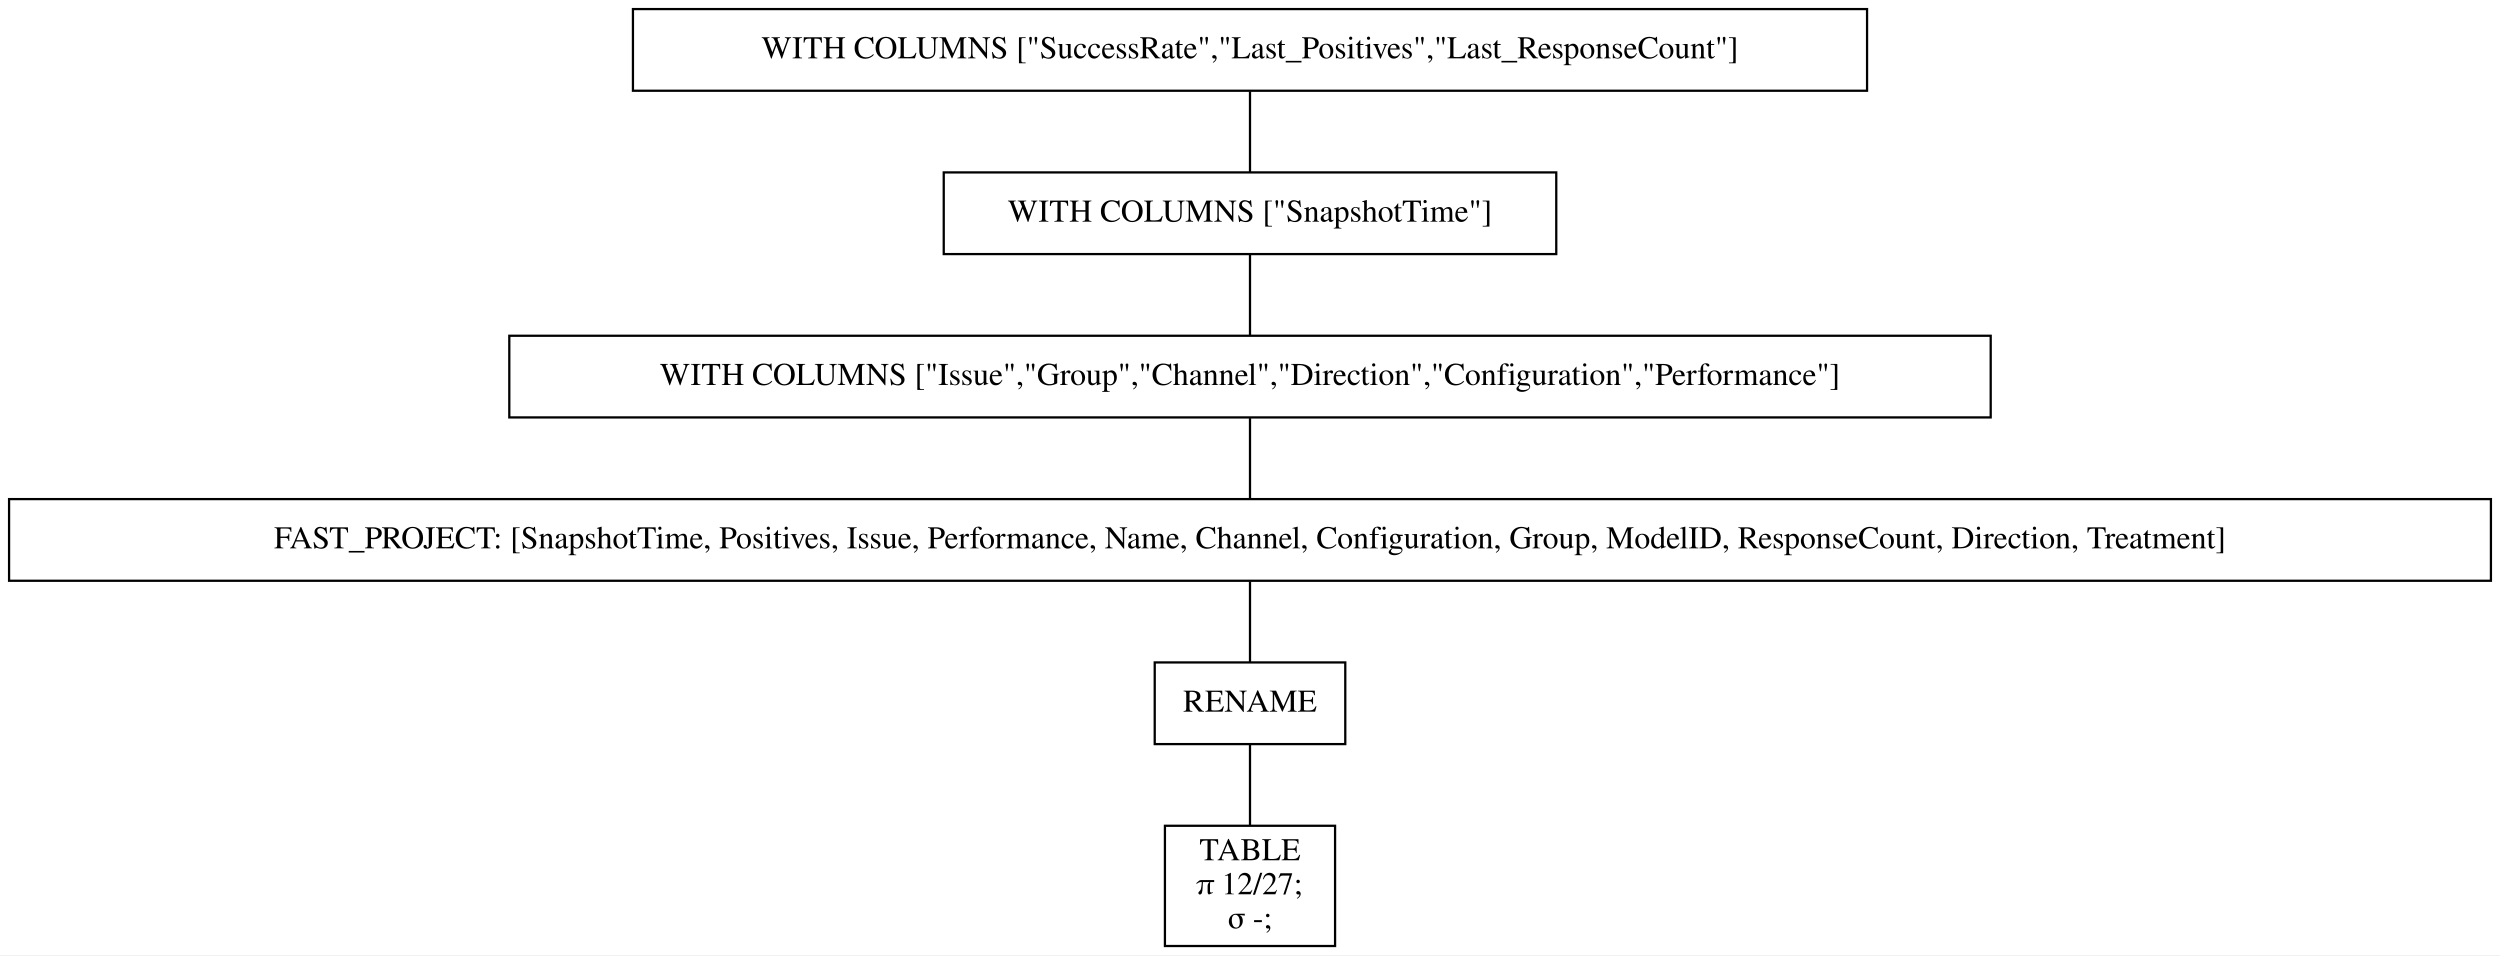
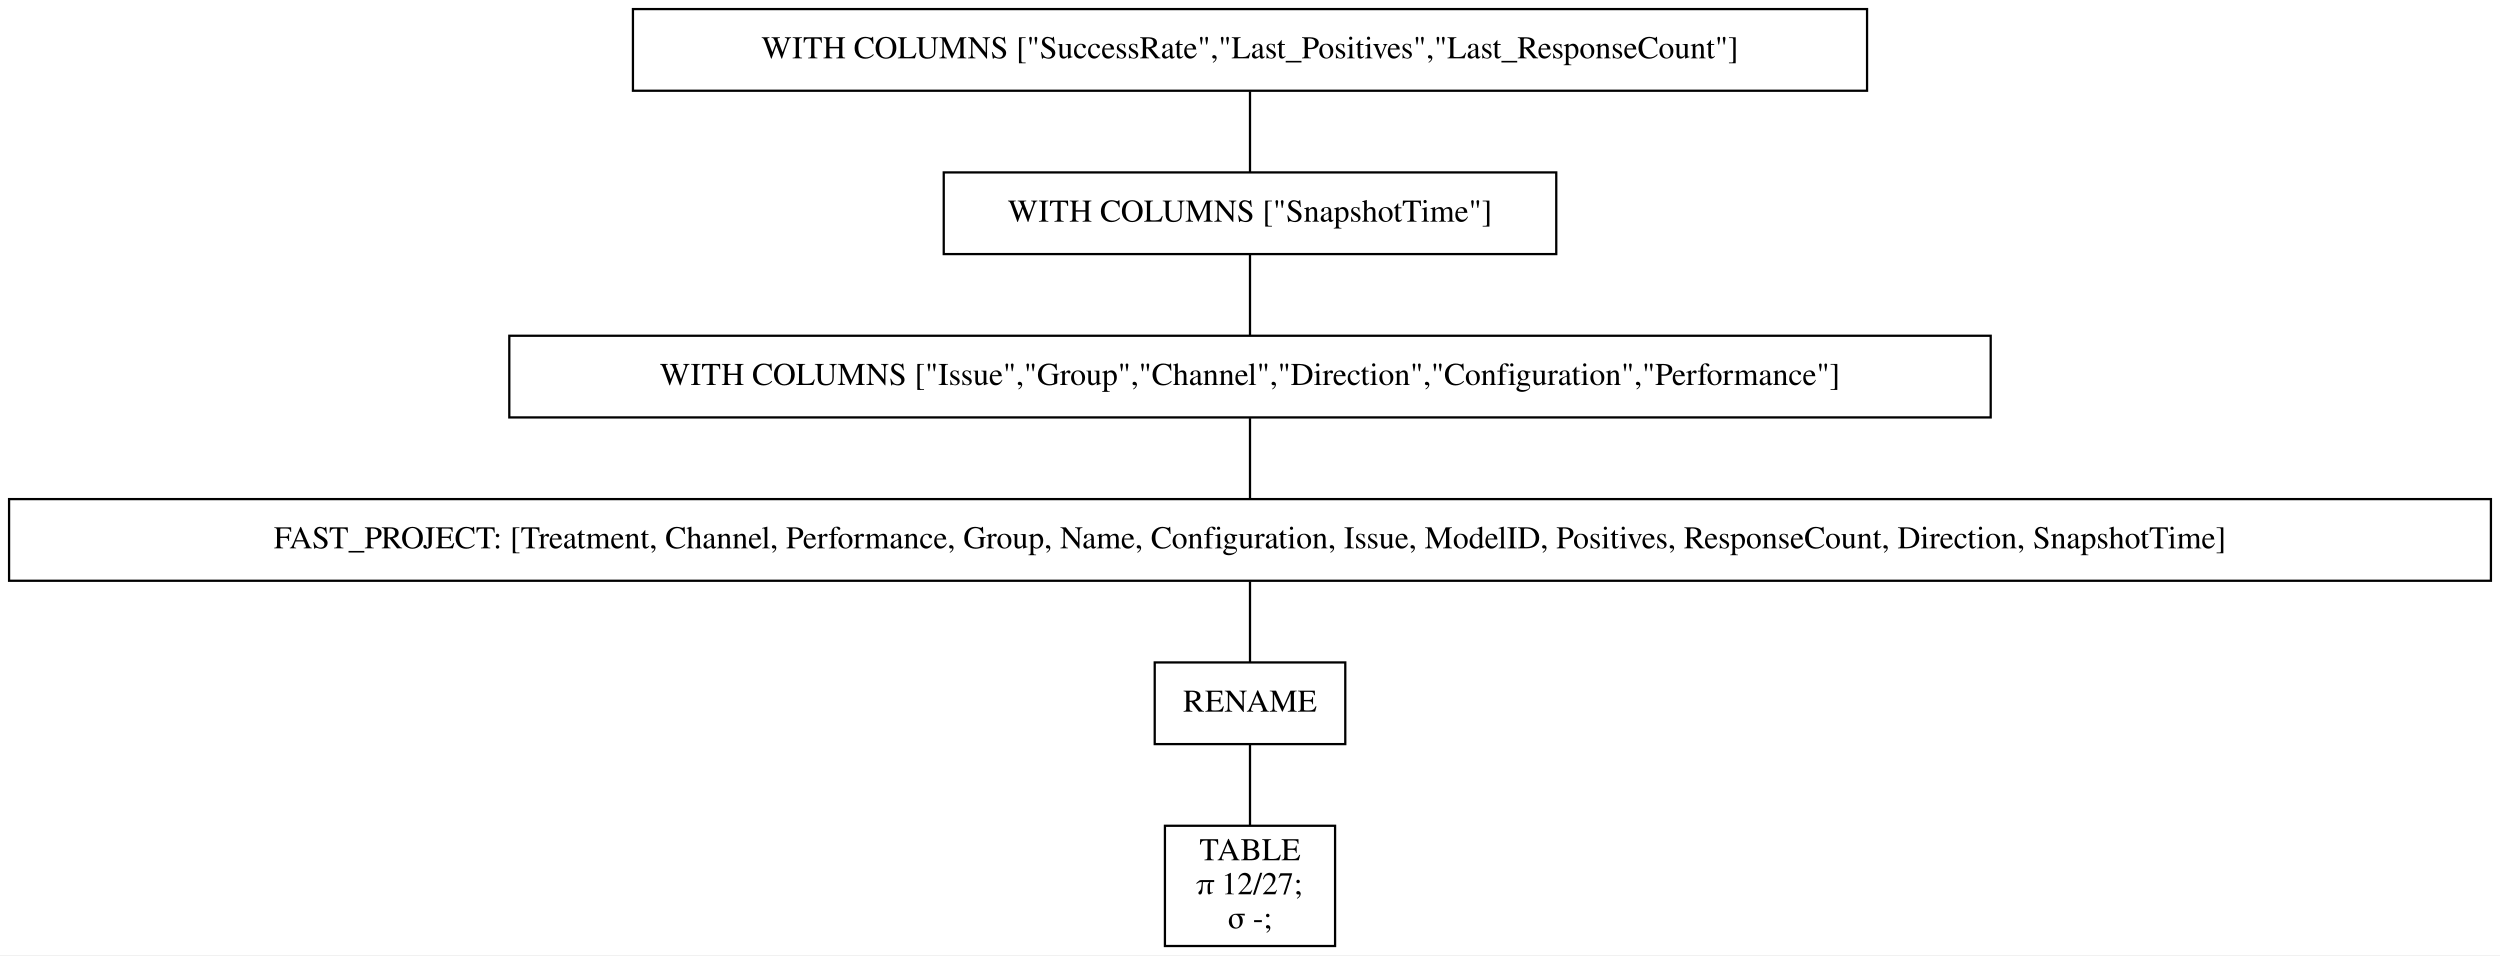
<svg xmlns="http://www.w3.org/2000/svg" width="1102pt" height="421pt" viewBox="0.00 0.00 1102.00 421.00">
  <g id="graph0" class="graph" transform="scale(1 1) rotate(0) translate(4 417)">
    <polygon fill="white" stroke="transparent" points="-4,4 -4,-417 1098,-417 1098,4 -4,4" />
    <g id="node1" class="node">
      <polygon fill="none" stroke="black" points="819,-413 275,-413 275,-377 819,-377 819,-413" />
      <text text-anchor="middle" x="547" y="-391.3" font-family="Times,serif" font-size="14.00">WITH COLUMNS ["SuccessRate","Last_Positives","Last_ResponseCount"]</text>
    </g>
    <g id="node2" class="node">
      <polygon fill="none" stroke="black" points="682,-341 412,-341 412,-305 682,-305 682,-341" />
      <text text-anchor="middle" x="547" y="-319.3" font-family="Times,serif" font-size="14.00">WITH COLUMNS ["SnapshotTime"]</text>
    </g>
    <g id="edge1" class="edge">
      <path fill="none" stroke="black" d="M547,-376.7C547,-365.85 547,-351.92 547,-341.1" />
    </g>
    <g id="node3" class="node">
      <polygon fill="none" stroke="black" points="873.5,-269 220.5,-269 220.5,-233 873.5,-233 873.5,-269" />
      <text text-anchor="middle" x="547" y="-247.3" font-family="Times,serif" font-size="14.00">WITH COLUMNS ["Issue","Group","Channel","Direction","Configuration","Performance"]</text>
    </g>
    <g id="edge2" class="edge">
      <path fill="none" stroke="black" d="M547,-304.7C547,-293.85 547,-279.92 547,-269.1" />
    </g>
    <g id="node4" class="node">
      <polygon fill="none" stroke="black" points="1094,-197 0,-197 0,-161 1094,-161 1094,-197" />
-       <text text-anchor="middle" x="547" y="-175.3" font-family="Times,serif" font-size="14.00">FAST_PROJECT: [SnapshotTime, Positives, Issue, Performance, Name, Channel, Configuration, Group, ModelID, ResponseCount, Direction, Treatment]</text>
+       <text text-anchor="middle" x="547" y="-175.3" font-family="Times,serif" font-size="14.00">FAST_PROJECT: [Treatment, Channel, Performance, Group, Name, Configuration, Issue, ModelID, Positives, ResponseCount, Direction, SnapshotTime]</text>
    </g>
    <g id="edge3" class="edge">
      <path fill="none" stroke="black" d="M547,-232.7C547,-221.85 547,-207.92 547,-197.1" />
    </g>
    <g id="node5" class="node">
      <polygon fill="none" stroke="black" points="589,-125 505,-125 505,-89 589,-89 589,-125" />
      <text text-anchor="middle" x="547" y="-103.3" font-family="Times,serif" font-size="14.00">RENAME</text>
    </g>
    <g id="edge4" class="edge">
      <path fill="none" stroke="black" d="M547,-160.7C547,-149.85 547,-135.92 547,-125.1" />
    </g>
    <g id="node6" class="node">
      <polygon fill="none" stroke="black" points="584.5,-53 509.5,-53 509.5,0 584.5,0 584.5,-53" />
      <text text-anchor="middle" x="547" y="-37.8" font-family="Times,serif" font-size="14.00">TABLE</text>
      <text text-anchor="middle" x="547" y="-22.8" font-family="Times,serif" font-size="14.00">π 12/27;</text>
      <text text-anchor="middle" x="547" y="-7.8" font-family="Times,serif" font-size="14.00">σ -;</text>
    </g>
    <g id="edge5" class="edge">
      <path fill="none" stroke="black" d="M547,-88.97C547,-78.51 547,-64.9 547,-53.16" />
    </g>
  </g>
</svg>
